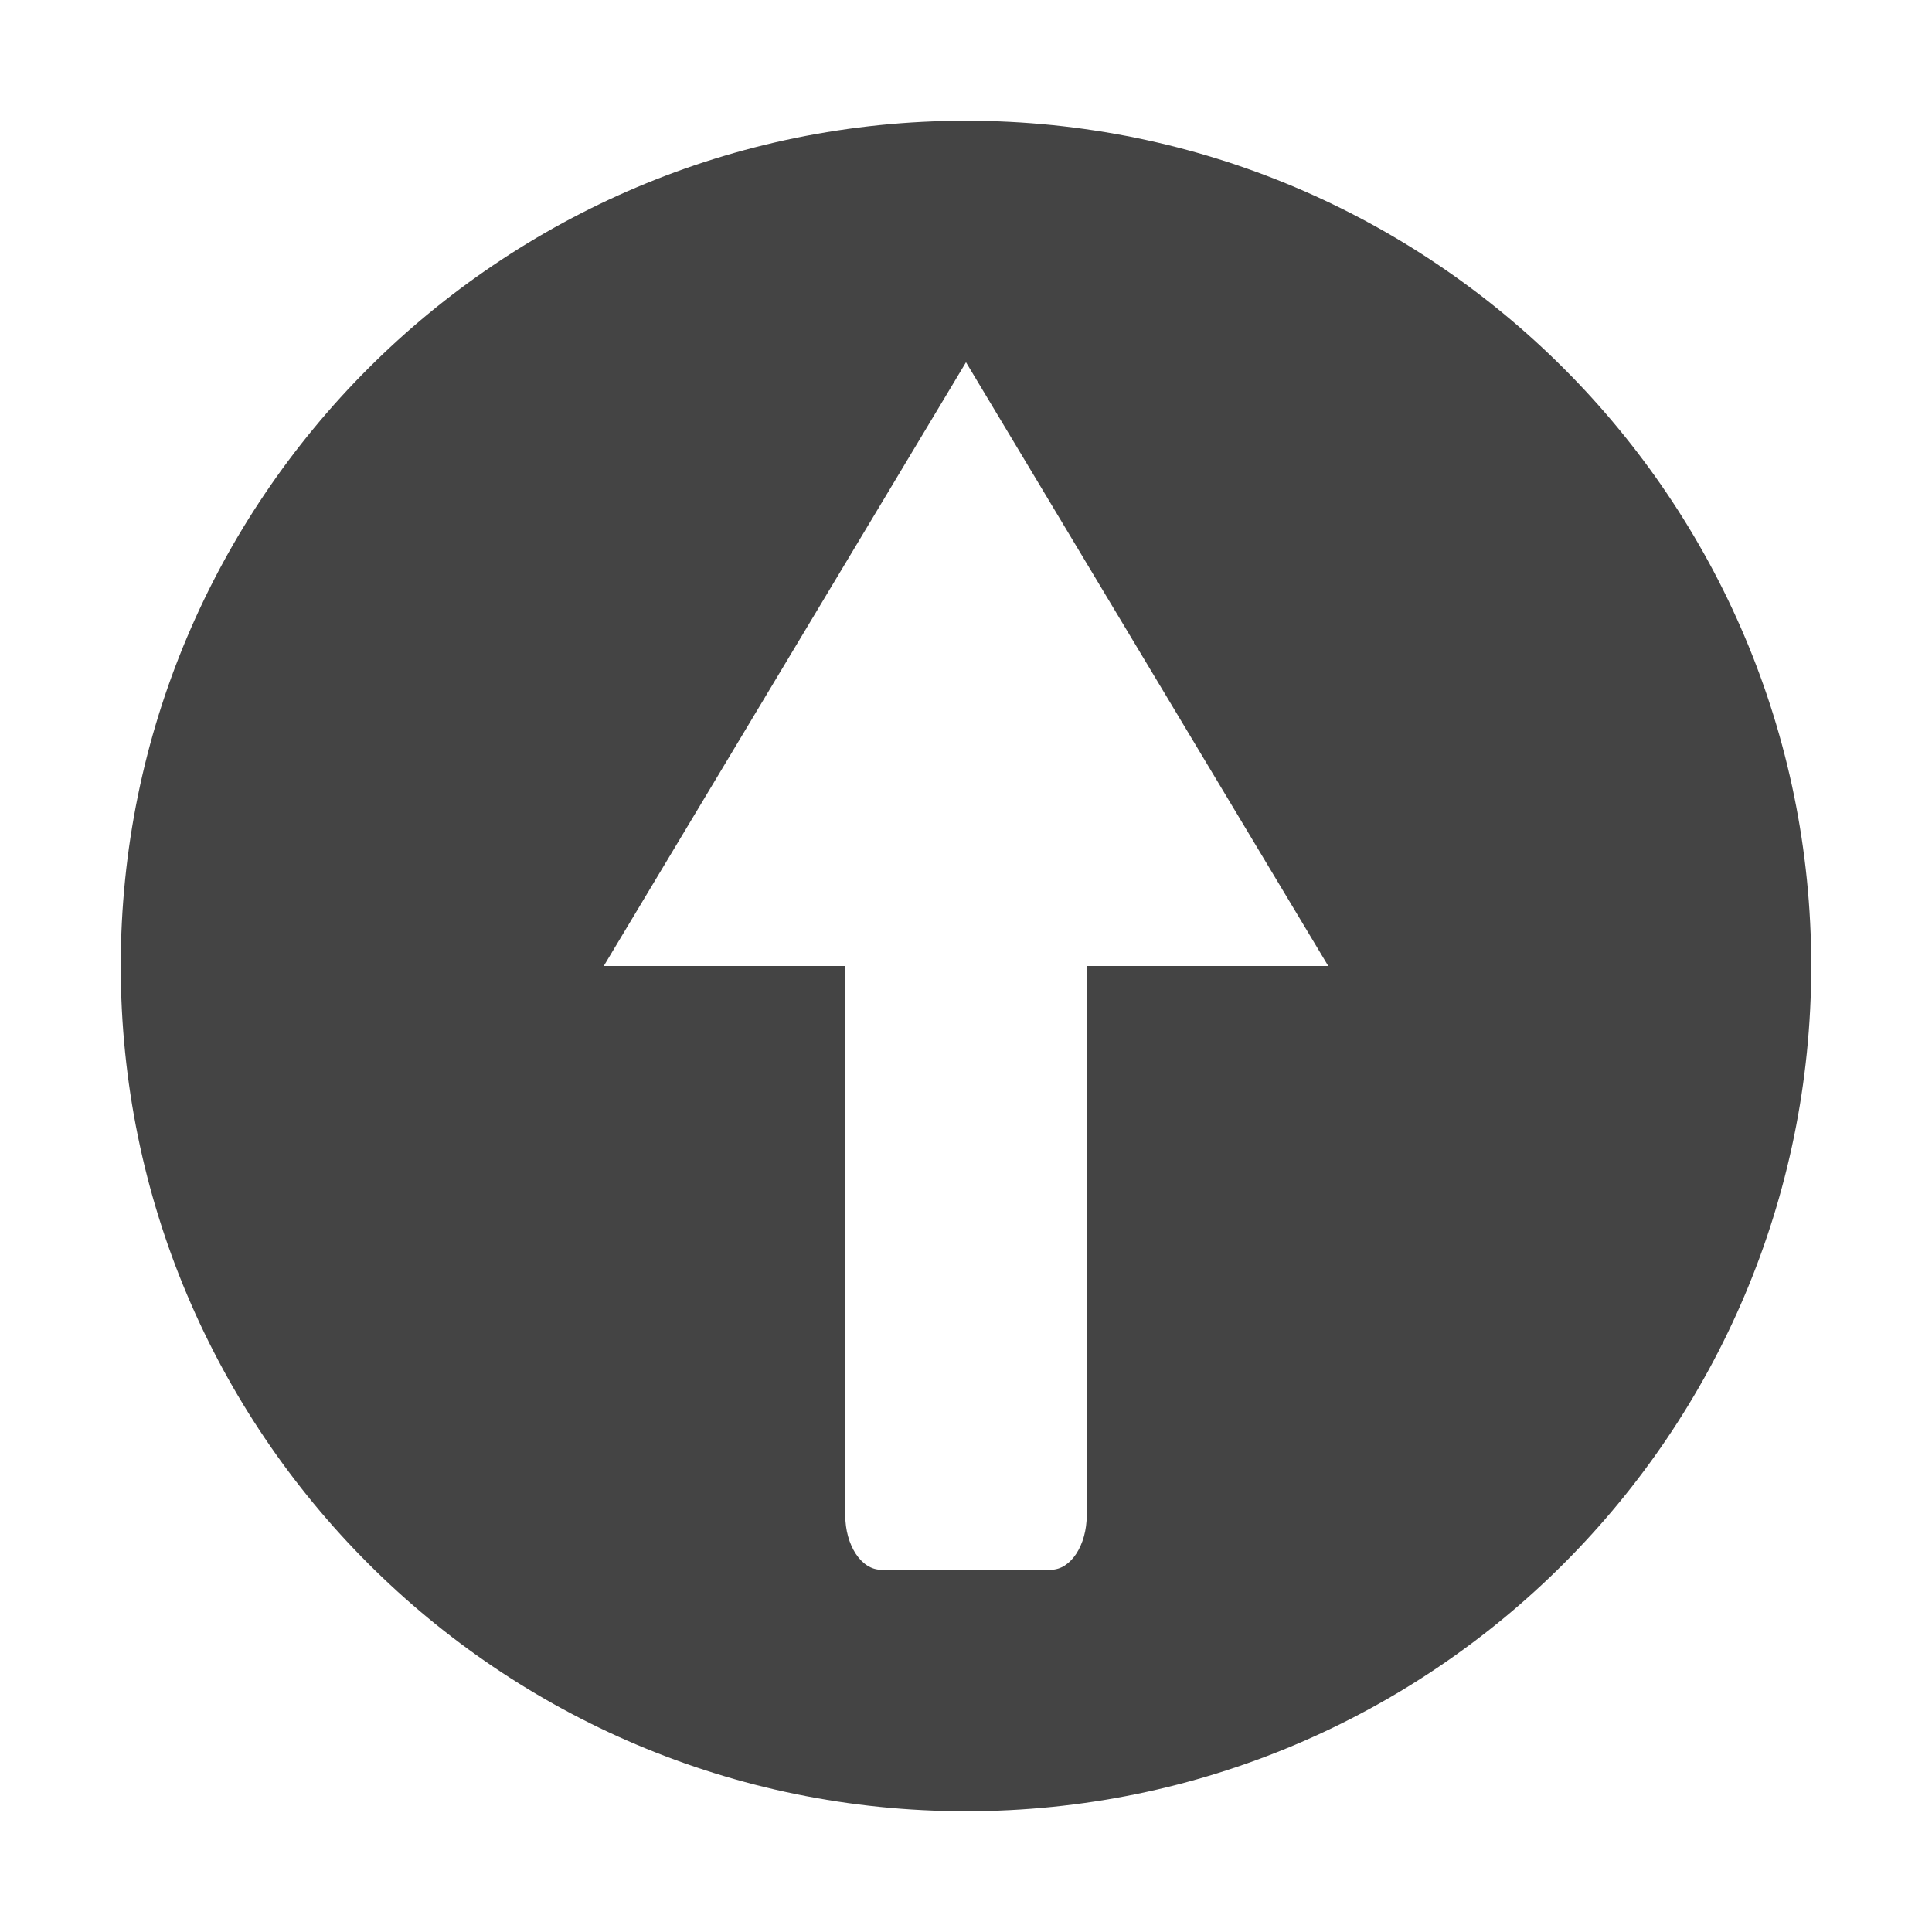
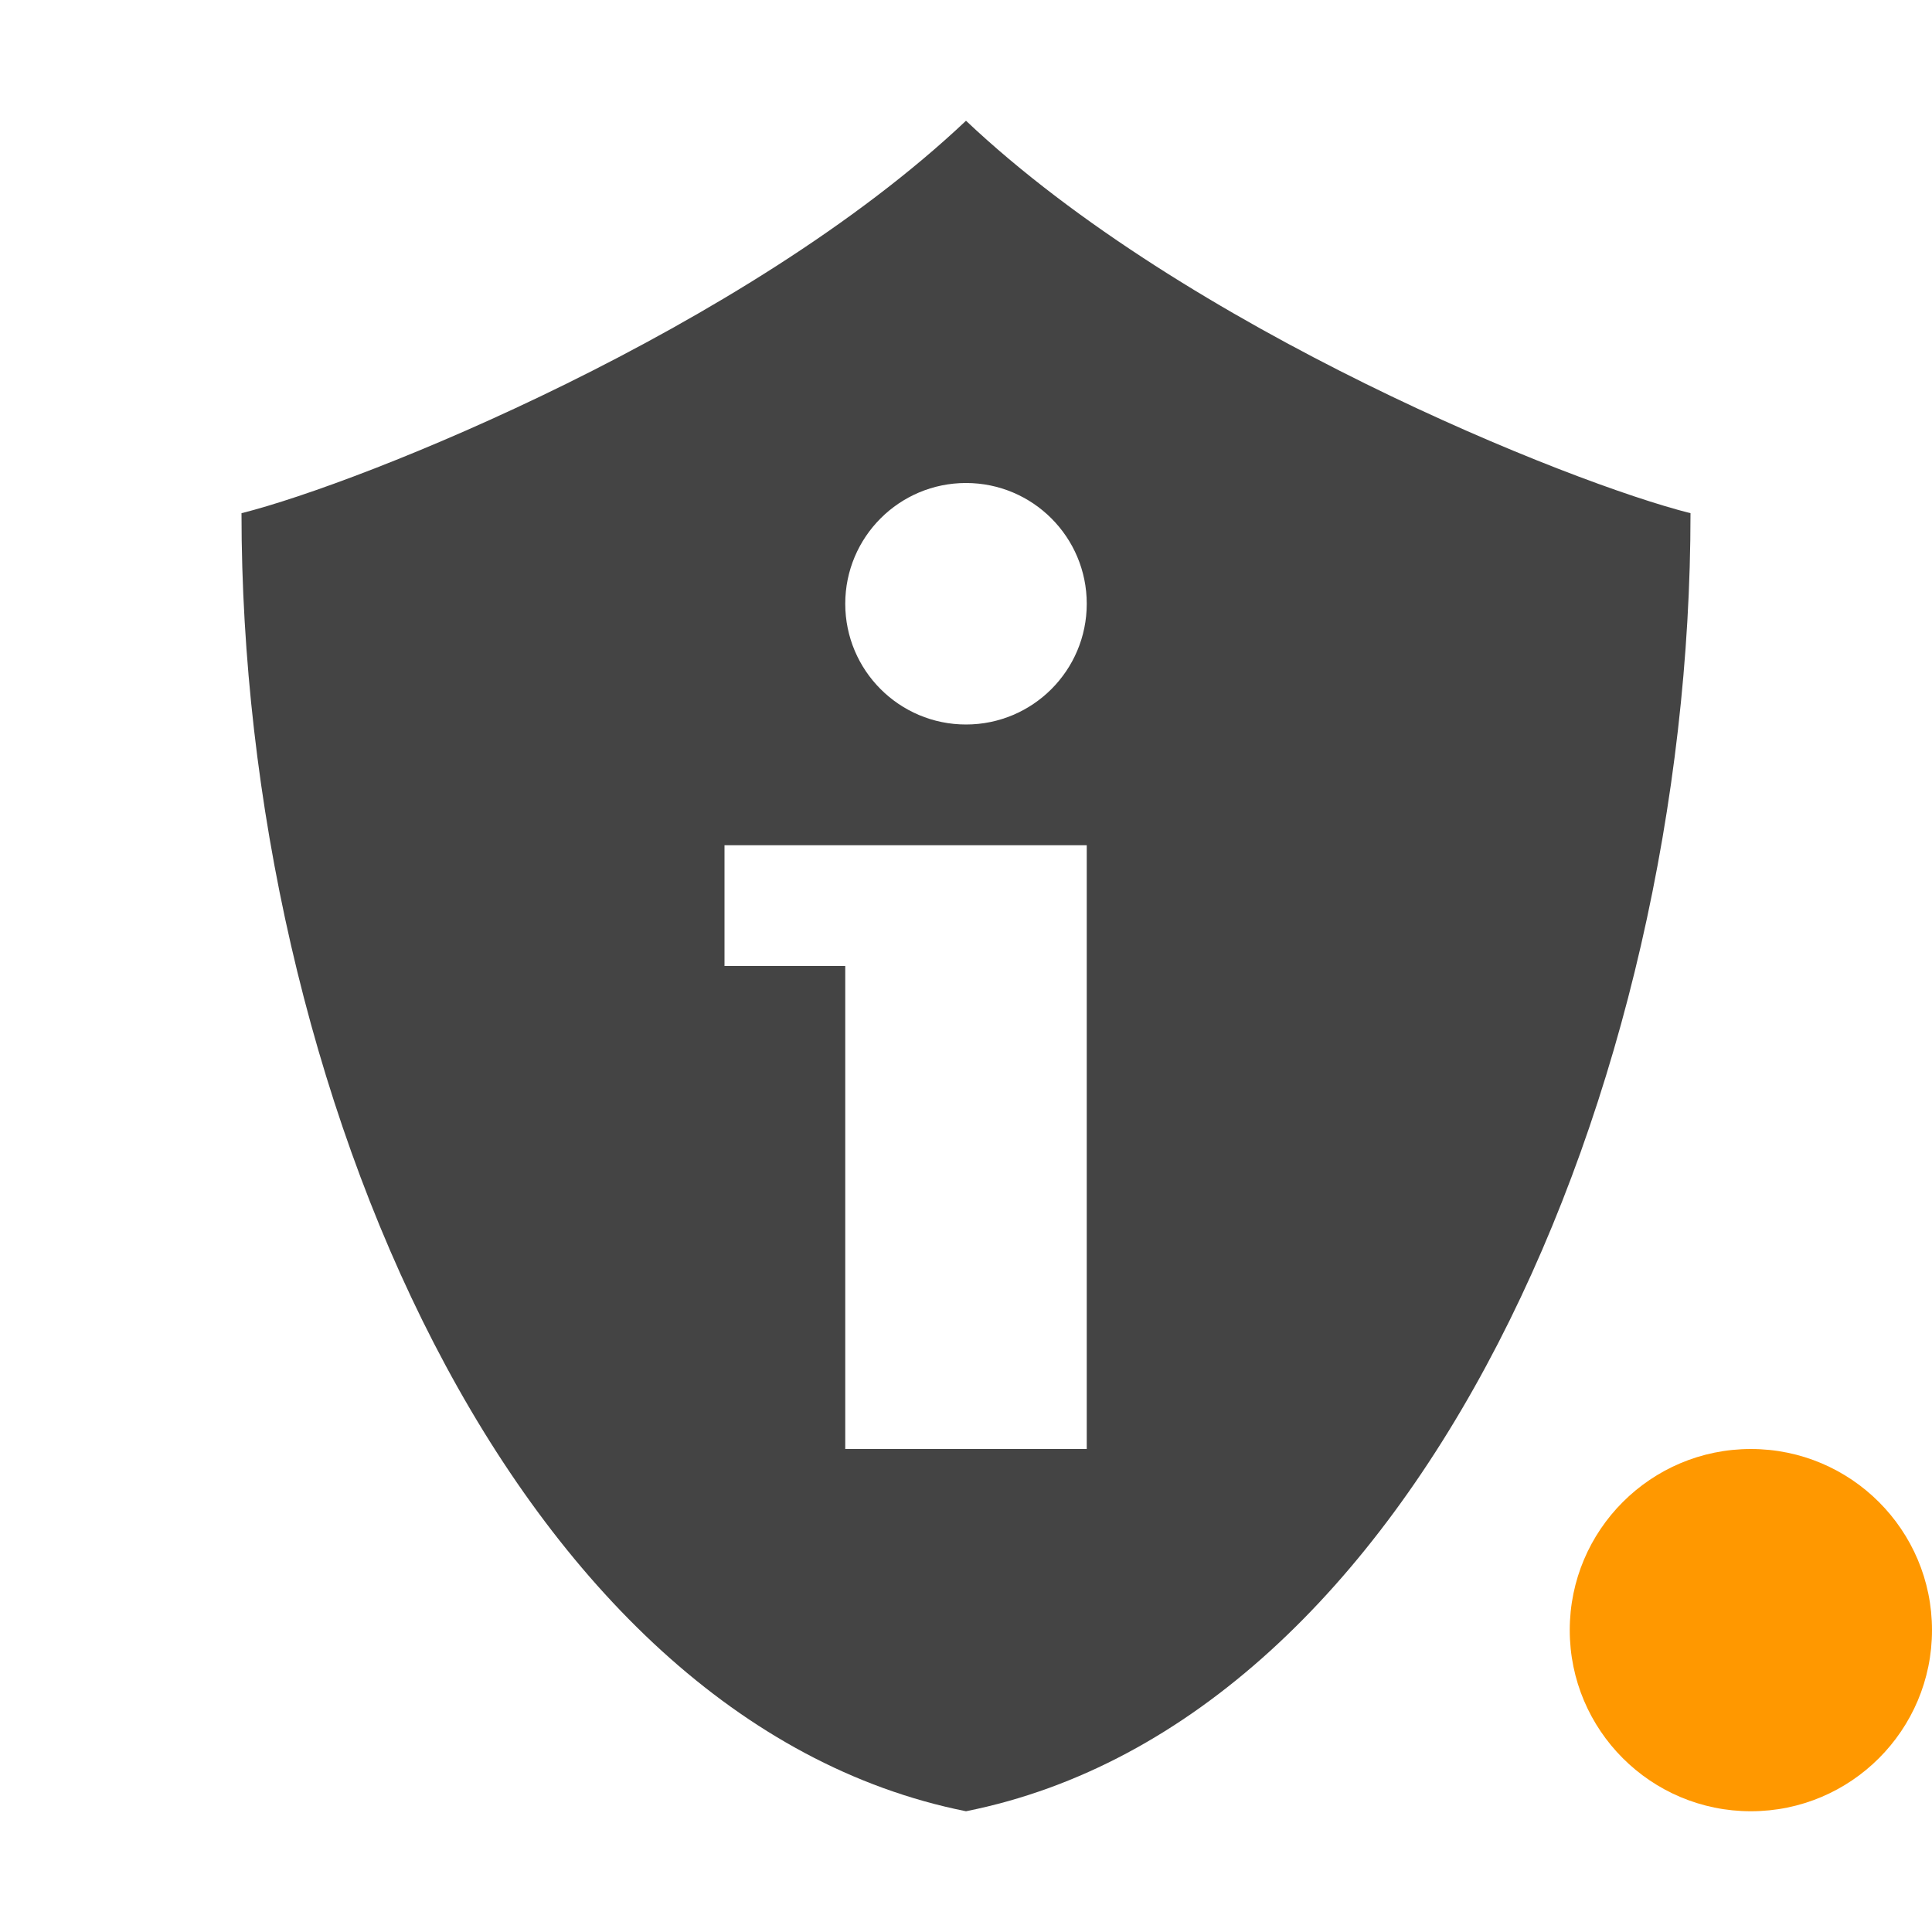
- <svg xmlns="http://www.w3.org/2000/svg" version="1" viewBox="0 0 16 16">
-   <path d="M 8,1 A 7,7 0 0 0 1,8 7,7 0 0 0 8,15 7,7 0 0 0 15,8 7,7 0 0 0 8,1 Z m 0,2 3,5 H 9 v 4.547 C 9,12.798 8.867,13 8.703,13 H 7.297 C 7.133,13 7,12.798 7,12.547 V 8 H 5 Z" style="fill:#444;stroke-width:.875" />
+ <svg xmlns="http://www.w3.org/2000/svg" version="1.1" viewBox="0 0 16 16">
+   <defs>
+     <style type="text/css">.ColorScheme-Text { color:#444444; } .ColorScheme-Highlight { color:#4285f4; } .ColorScheme-NeutralText { color:#ff9800; } .ColorScheme-PositiveText { color:#4caf50; } .ColorScheme-NegativeText { color:#f44336; }</style>
+   </defs>
+   <path class="ColorScheme-NeutralText warning" d="m16 13.5a1.5 1.5 0 0 1-1.5 1.5 1.5 1.5 0 0 1-1.5-1.5 1.5 1.5 0 0 1 1.5-1.5 1.5 1.5 0 0 1 1.5 1.5z" style="fill:currentColor" />
+   <path class="ColorScheme-Text" d="m8 1c-1.825 1.725-5 3-6 3.25 0 4.75 2.25 10 6 10.75 3.75-0.75 6-6 6-10.75-1-0.25-4.175-1.525-6-3.25zm0 3a1 1 0 0 1 1 1 1 1 0 0 1-1 1 1 1 0 0 1-1-1 1 1 0 0 1 1-1zm-2 3h1 2v5h-2v-4h-1v-1z" style="fill:currentColor" />
</svg>
